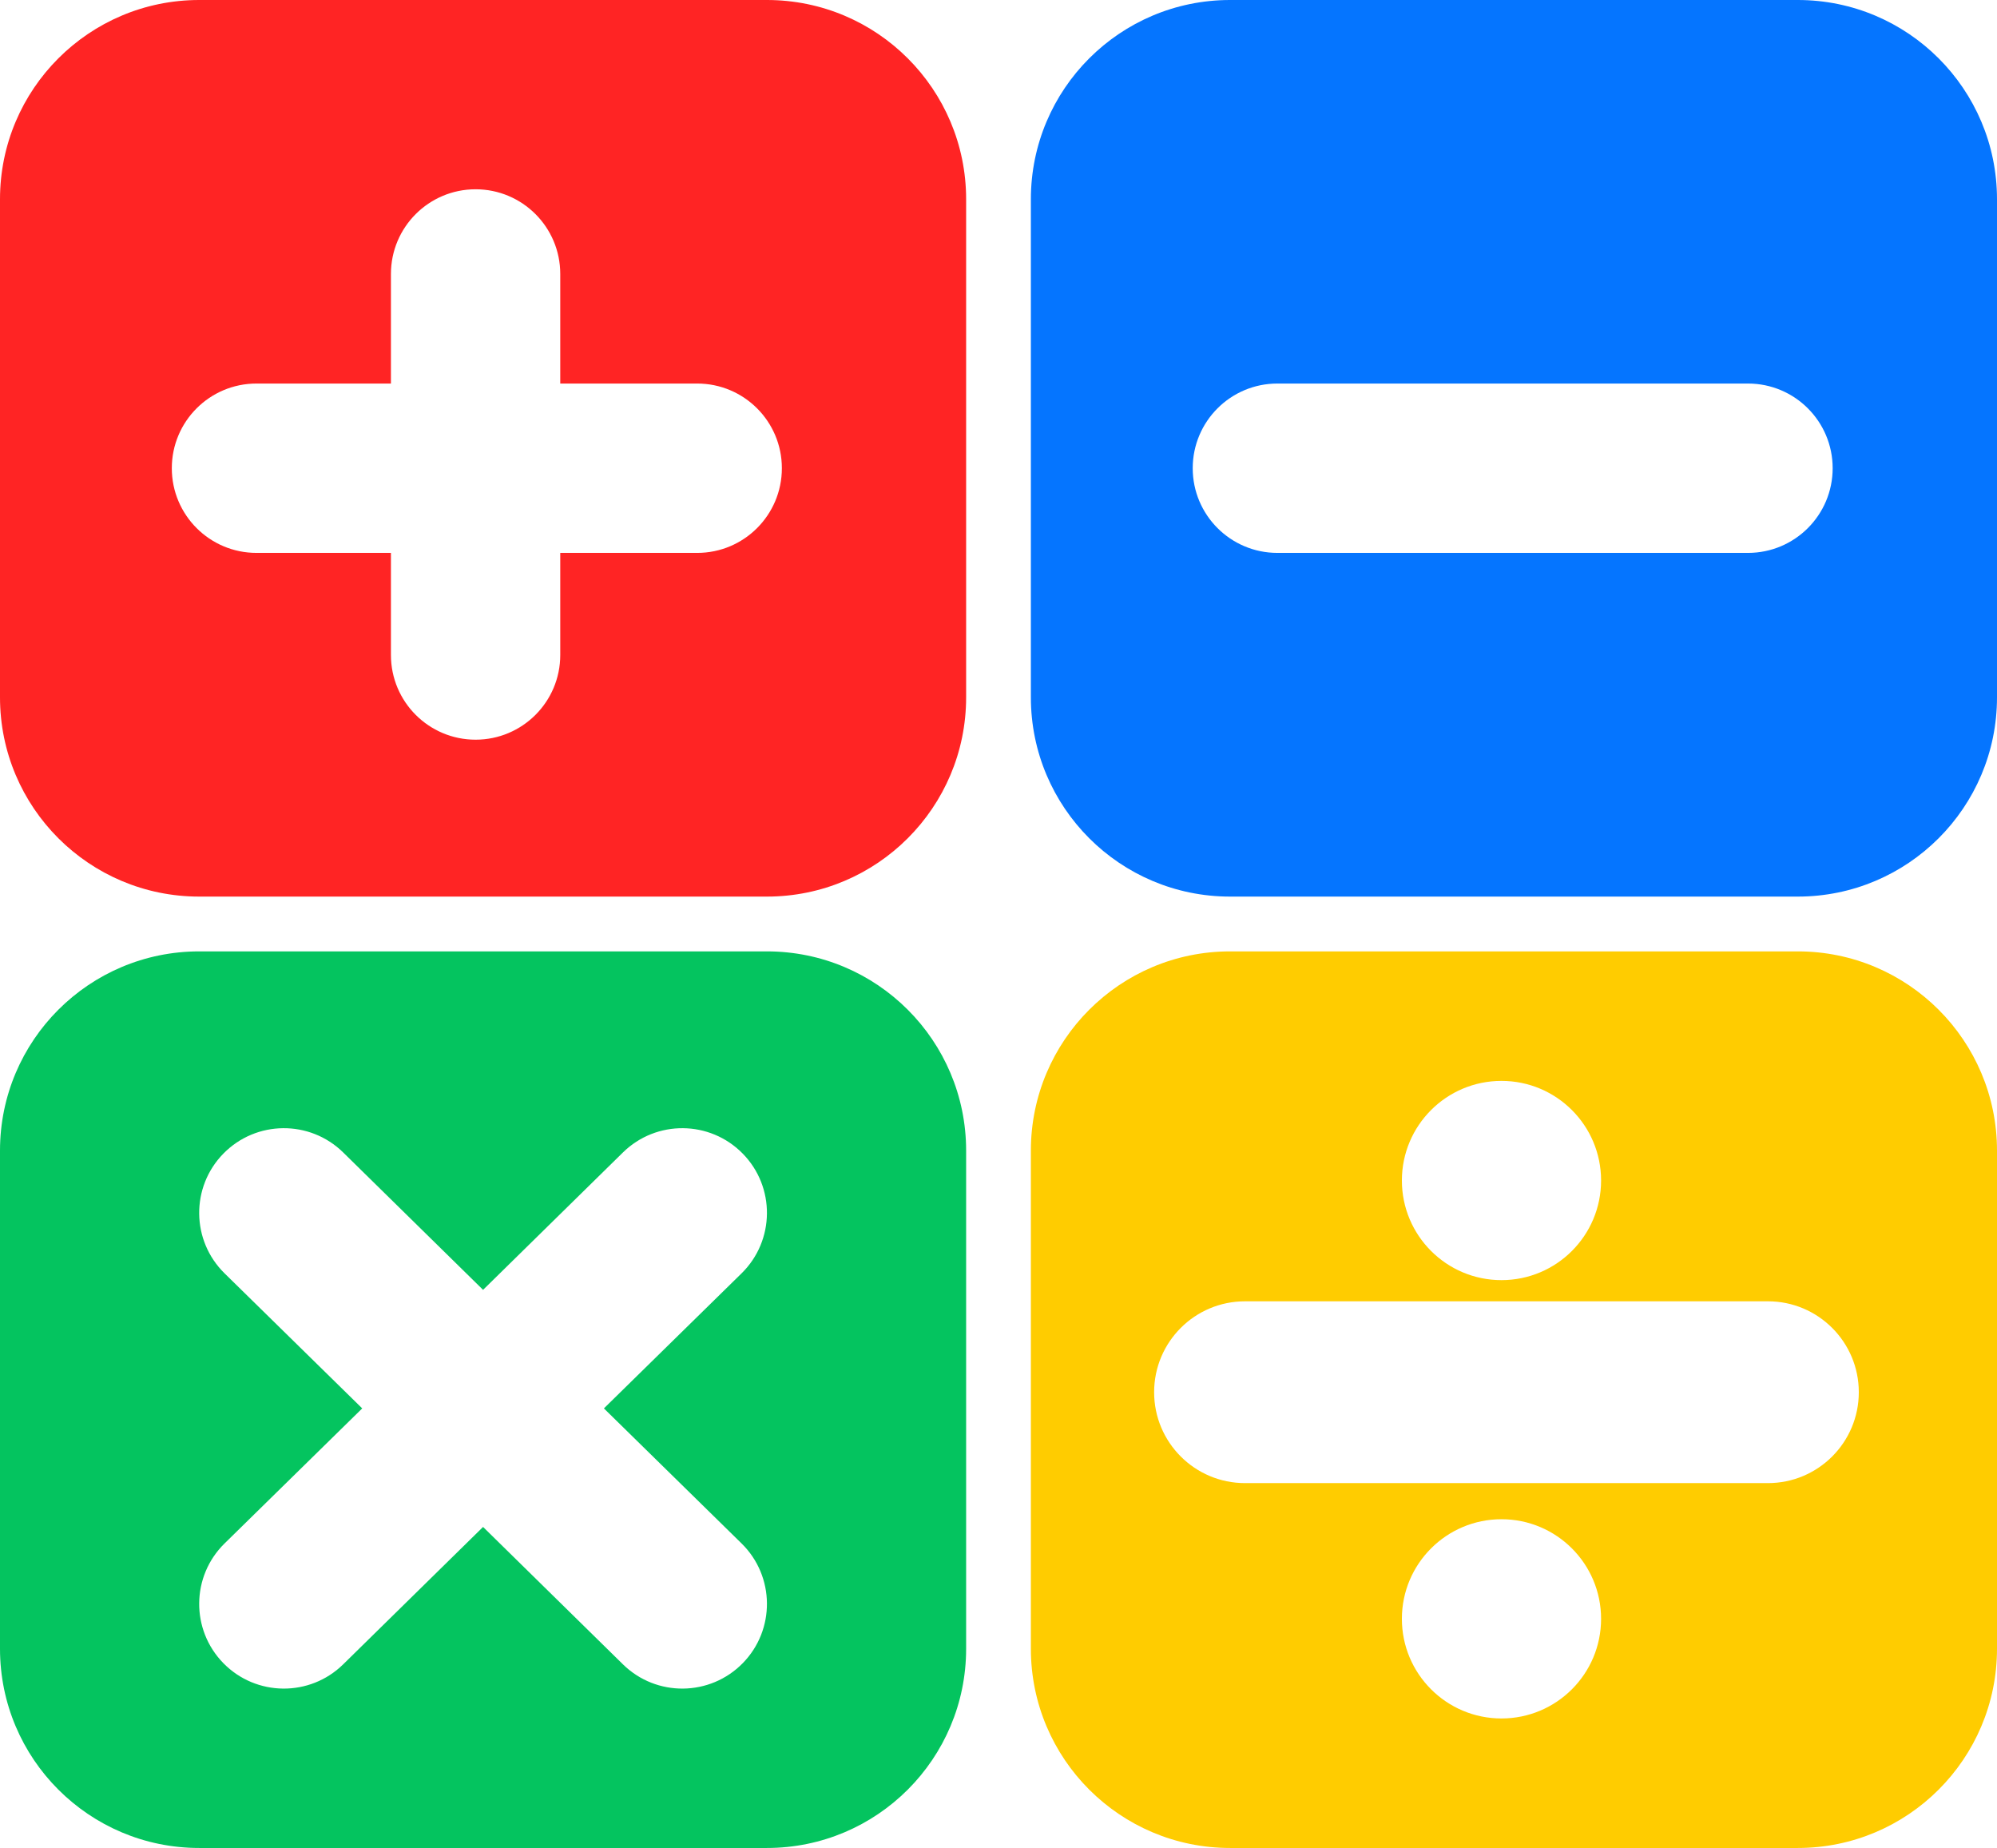
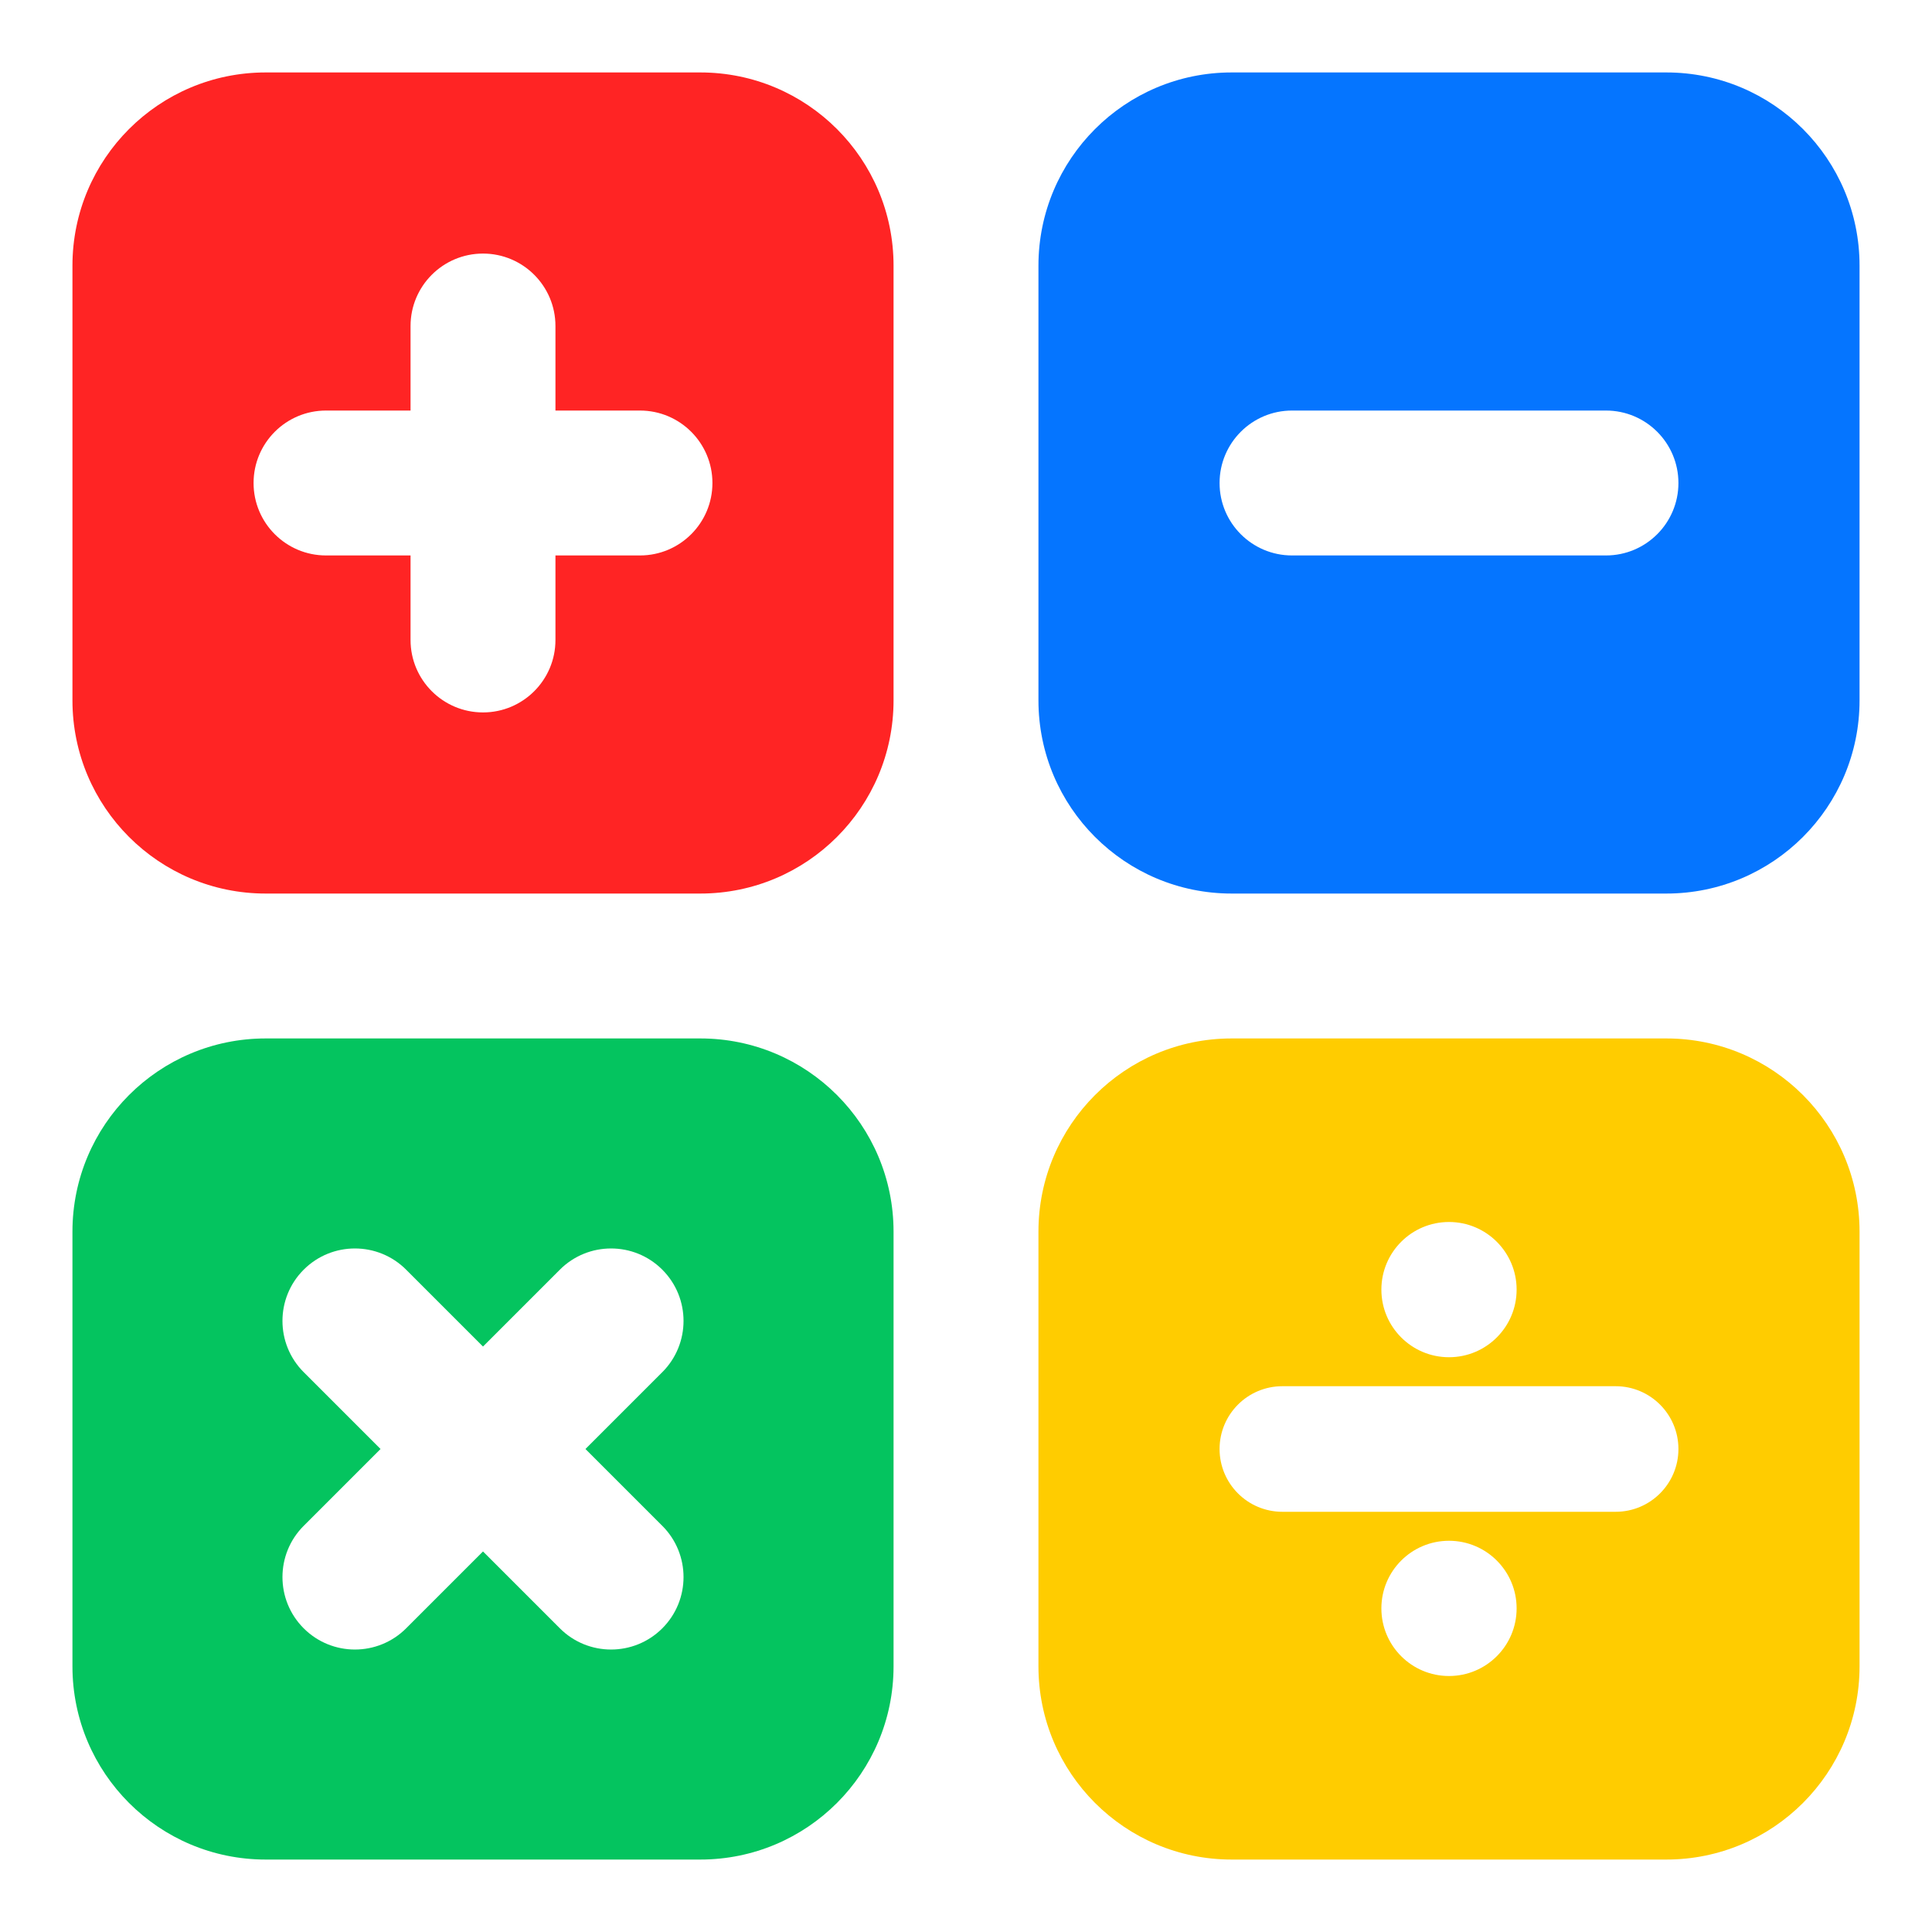
- <svg xmlns="http://www.w3.org/2000/svg" viewBox="0 0 802 742">
-   <path d="M80 0H308A80 80 0 0 1 388 80V280A80 80 0 0 1 308 360H80A80 80 0 0 1 0 280V80A80 80 0 0 1 80 0ZM157 110A34 34 0 0 1 225 110V154H280A34 34 0 0 1 280 222H225V263A34 34 0 0 1 157 263V222H103A34 34 0 0 1 103 154H157Z" fill="#ff2424" fill-rule="evenodd" />
-   <path d="M494 0H722A80 80 0 0 1 802 80V280A80 80 0 0 1 722 360H494A80 80 0 0 1 414 280V80A80 80 0 0 1 494 0ZM513 154H702A34 34 0 0 1 702 222H513A34 34 0 0 1 513 154Z" fill="#0575ff" fill-rule="evenodd" />
-   <path d="M80 382H308A80 80 0 0 1 388 462V662A80 80 0 0 1 308 742H80A80 80 0 0 1 0 662V462A80 80 0 0 1 80 382ZM194 517.9L250.18 462.73A34 34 0 0 1 297.82 511.27L242.53 565.5L297.82 619.73A34 34 0 0 1 250.18 668.27L194 613.1L137.82 668.27A34 34 0 0 1 90.18 619.73L145.47 565.5L90.18 511.27A34 34 0 0 1 137.82 462.73Z" fill="#04c45f" fill-rule="evenodd" />
-   <path d="M494 382H722A80 80 0 0 1 802 462V662A80 80 0 0 1 722 742H494A80 80 0 0 1 414 662V462A80 80 0 0 1 494 382ZM500 522.5H710A36.5 36.5 0 0 1 710 595.5H500A36.5 36.5 0 0 1 500 522.5ZM563 474a40 40 0 1 0 80 0a40 40 0 1 0 -80 0ZM563 650a40 40 0 1 0 80 0a40 40 0 1 0 -80 0Z" fill="#ffcc00" fill-rule="evenodd" />
+ <svg xmlns="http://www.w3.org/2000/svg" viewBox="0 0 800 800">
+   <path d="M110 30H290A80 80 0 0 1 370 110V290A80 80 0 0 1 290 370H110A80 80 0 0 1 30 290V110A80 80 0 0 1 110 30ZM170 135A30 30 0 0 1 230 135L230 170L265 170A30 30 0 0 1 265 230L230 230L230 265A30 30 0 0 1 170 265L170 230L135 230A30 30 0 0 1 135 170L170 170Z" fill="#ff2424" fill-rule="evenodd" />
+   <path d="M510 30H690A80 80 0 0 1 770 110V290A80 80 0 0 1 690 370H510A80 80 0 0 1 430 290V110A80 80 0 0 1 510 30ZM535 170H665A30 30 0 0 1 665 230H535A30 30 0 0 1 535 170Z" fill="#0575ff" fill-rule="evenodd" />
+   <path d="M110 430H290A80 80 0 0 1 370 510V690A80 80 0 0 1 290 770H110A80 80 0 0 1 30 690V510A80 80 0 0 1 110 430ZM231.82 525.75A30 30 0 0 1 274.25 568.18L242.43 600L274.25 631.82A30 30 0 0 1 231.82 674.25L200 642.43L168.18 674.25A30 30 0 0 1 125.75 631.82L157.57 600L125.75 568.18A30 30 0 0 1 168.18 525.75L200 557.57Z" fill="#04c45f" fill-rule="evenodd" />
+   <path d="M510 430H690A80 80 0 0 1 770 510V690A80 80 0 0 1 690 770H510A80 80 0 0 1 430 690V510A80 80 0 0 1 510 430ZM531 574H669A26 26 0 0 1 669 626H531A26 26 0 0 1 531 574ZM572 534a28 28 0 1 0 56 0a28 28 0 1 0 -56 0ZM572 666a28 28 0 1 0 56 0a28 28 0 1 0 -56 0Z" fill="#ffcc00" fill-rule="evenodd" />
</svg>
